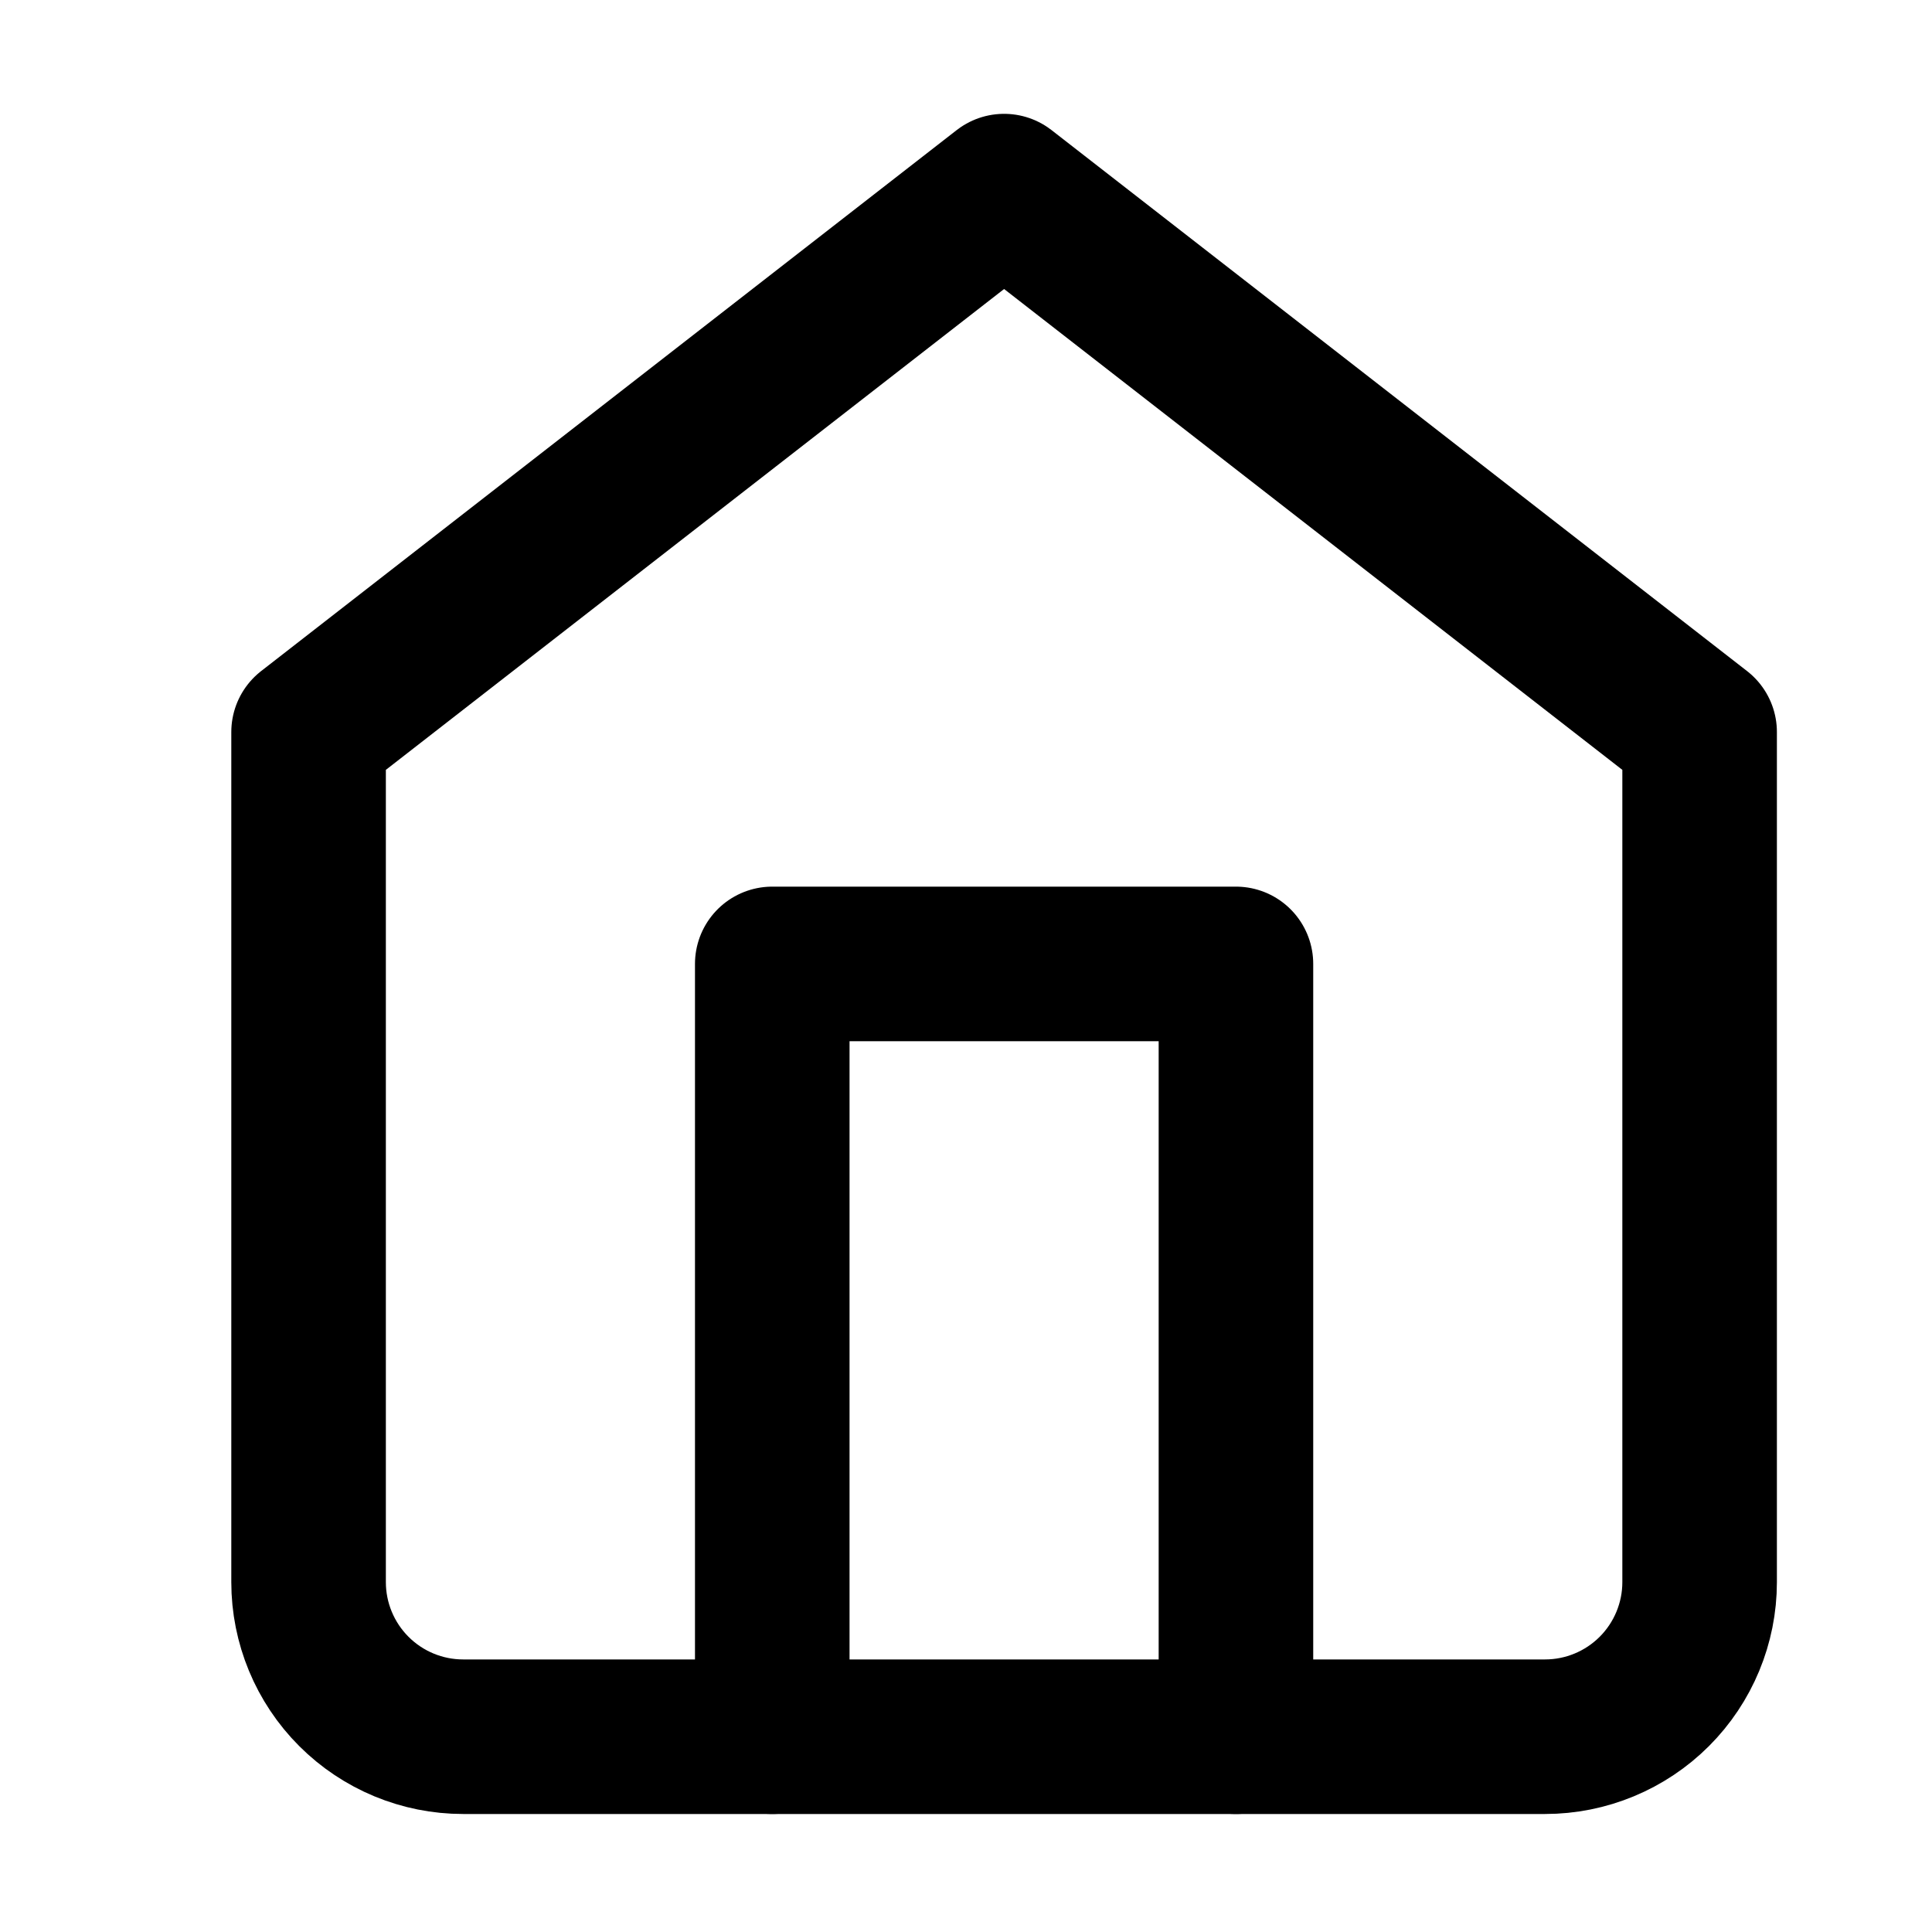
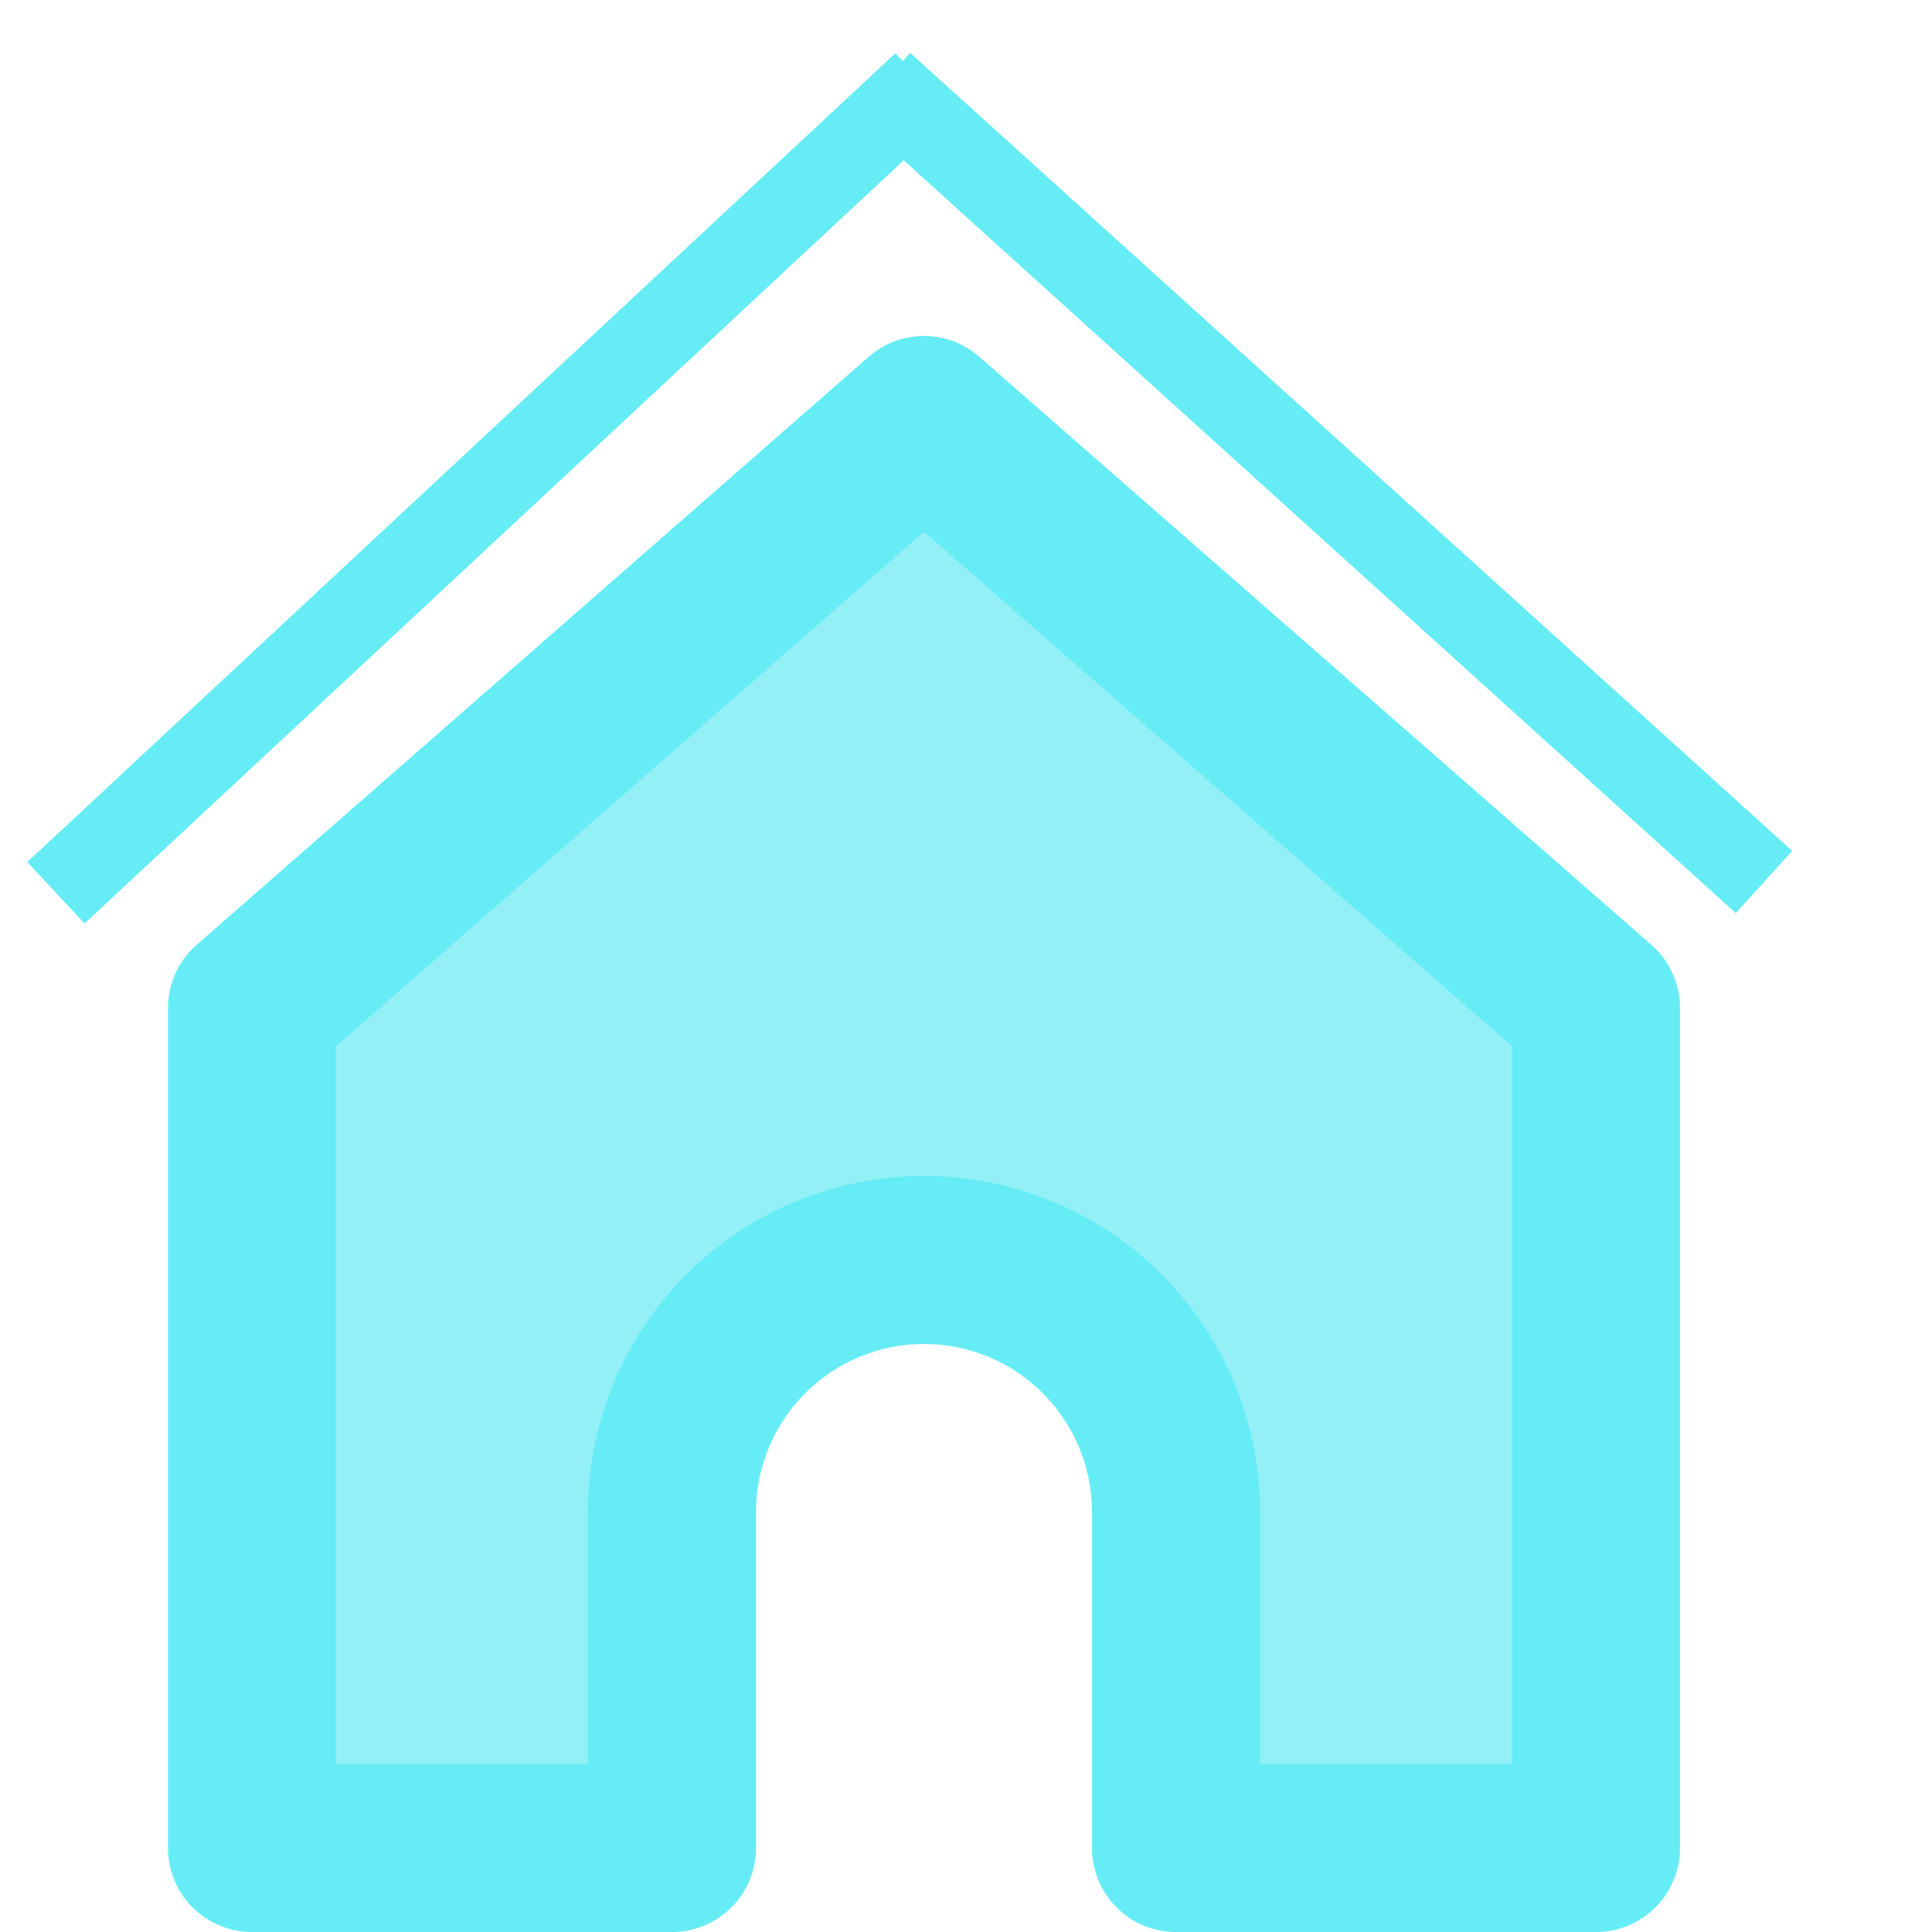
- <svg xmlns="http://www.w3.org/2000/svg" width="30" height="30" viewBox="0 0 25 25" fill="none">
-   <path d="M3.993 9.473L12.993 2.473L21.993 9.473V20.473C21.993 21.003 21.782 21.512 21.407 21.887C21.032 22.262 20.523 22.473 19.993 22.473H5.993C5.462 22.473 4.954 22.262 4.579 21.887C4.204 21.512 3.993 21.003 3.993 20.473V9.473Z" stroke="black" stroke-width="2" stroke-linecap="round" stroke-linejoin="round" />
-   <path d="M9.993 22.473V12.473H15.993V22.473" stroke="black" stroke-width="2" stroke-linecap="round" stroke-linejoin="round" />
+ <svg xmlns="http://www.w3.org/2000/svg" width="40" height="40" viewBox="0 0 23 23" fill="none">
+   <path d="M3 12L11 5L19 12V22H14V18C14 17.204 13.684 16.441 13.121 15.879C12.559 15.316 11.796 15 11 15C10.204 15 9.441 15.316 8.879 15.879C8.316 16.441 8 17.204 8 18V22H3L3 12Z" fill="#92F0F6" stroke="#66ECF5" stroke-width="2" stroke-linecap="round" stroke-linejoin="round" />
+   <path d="M0.666 10.628L11 1" stroke="#66ECF5" />
+   <path d="M10.5 1L21 10.5" stroke="#66ECF5" />
</svg>
